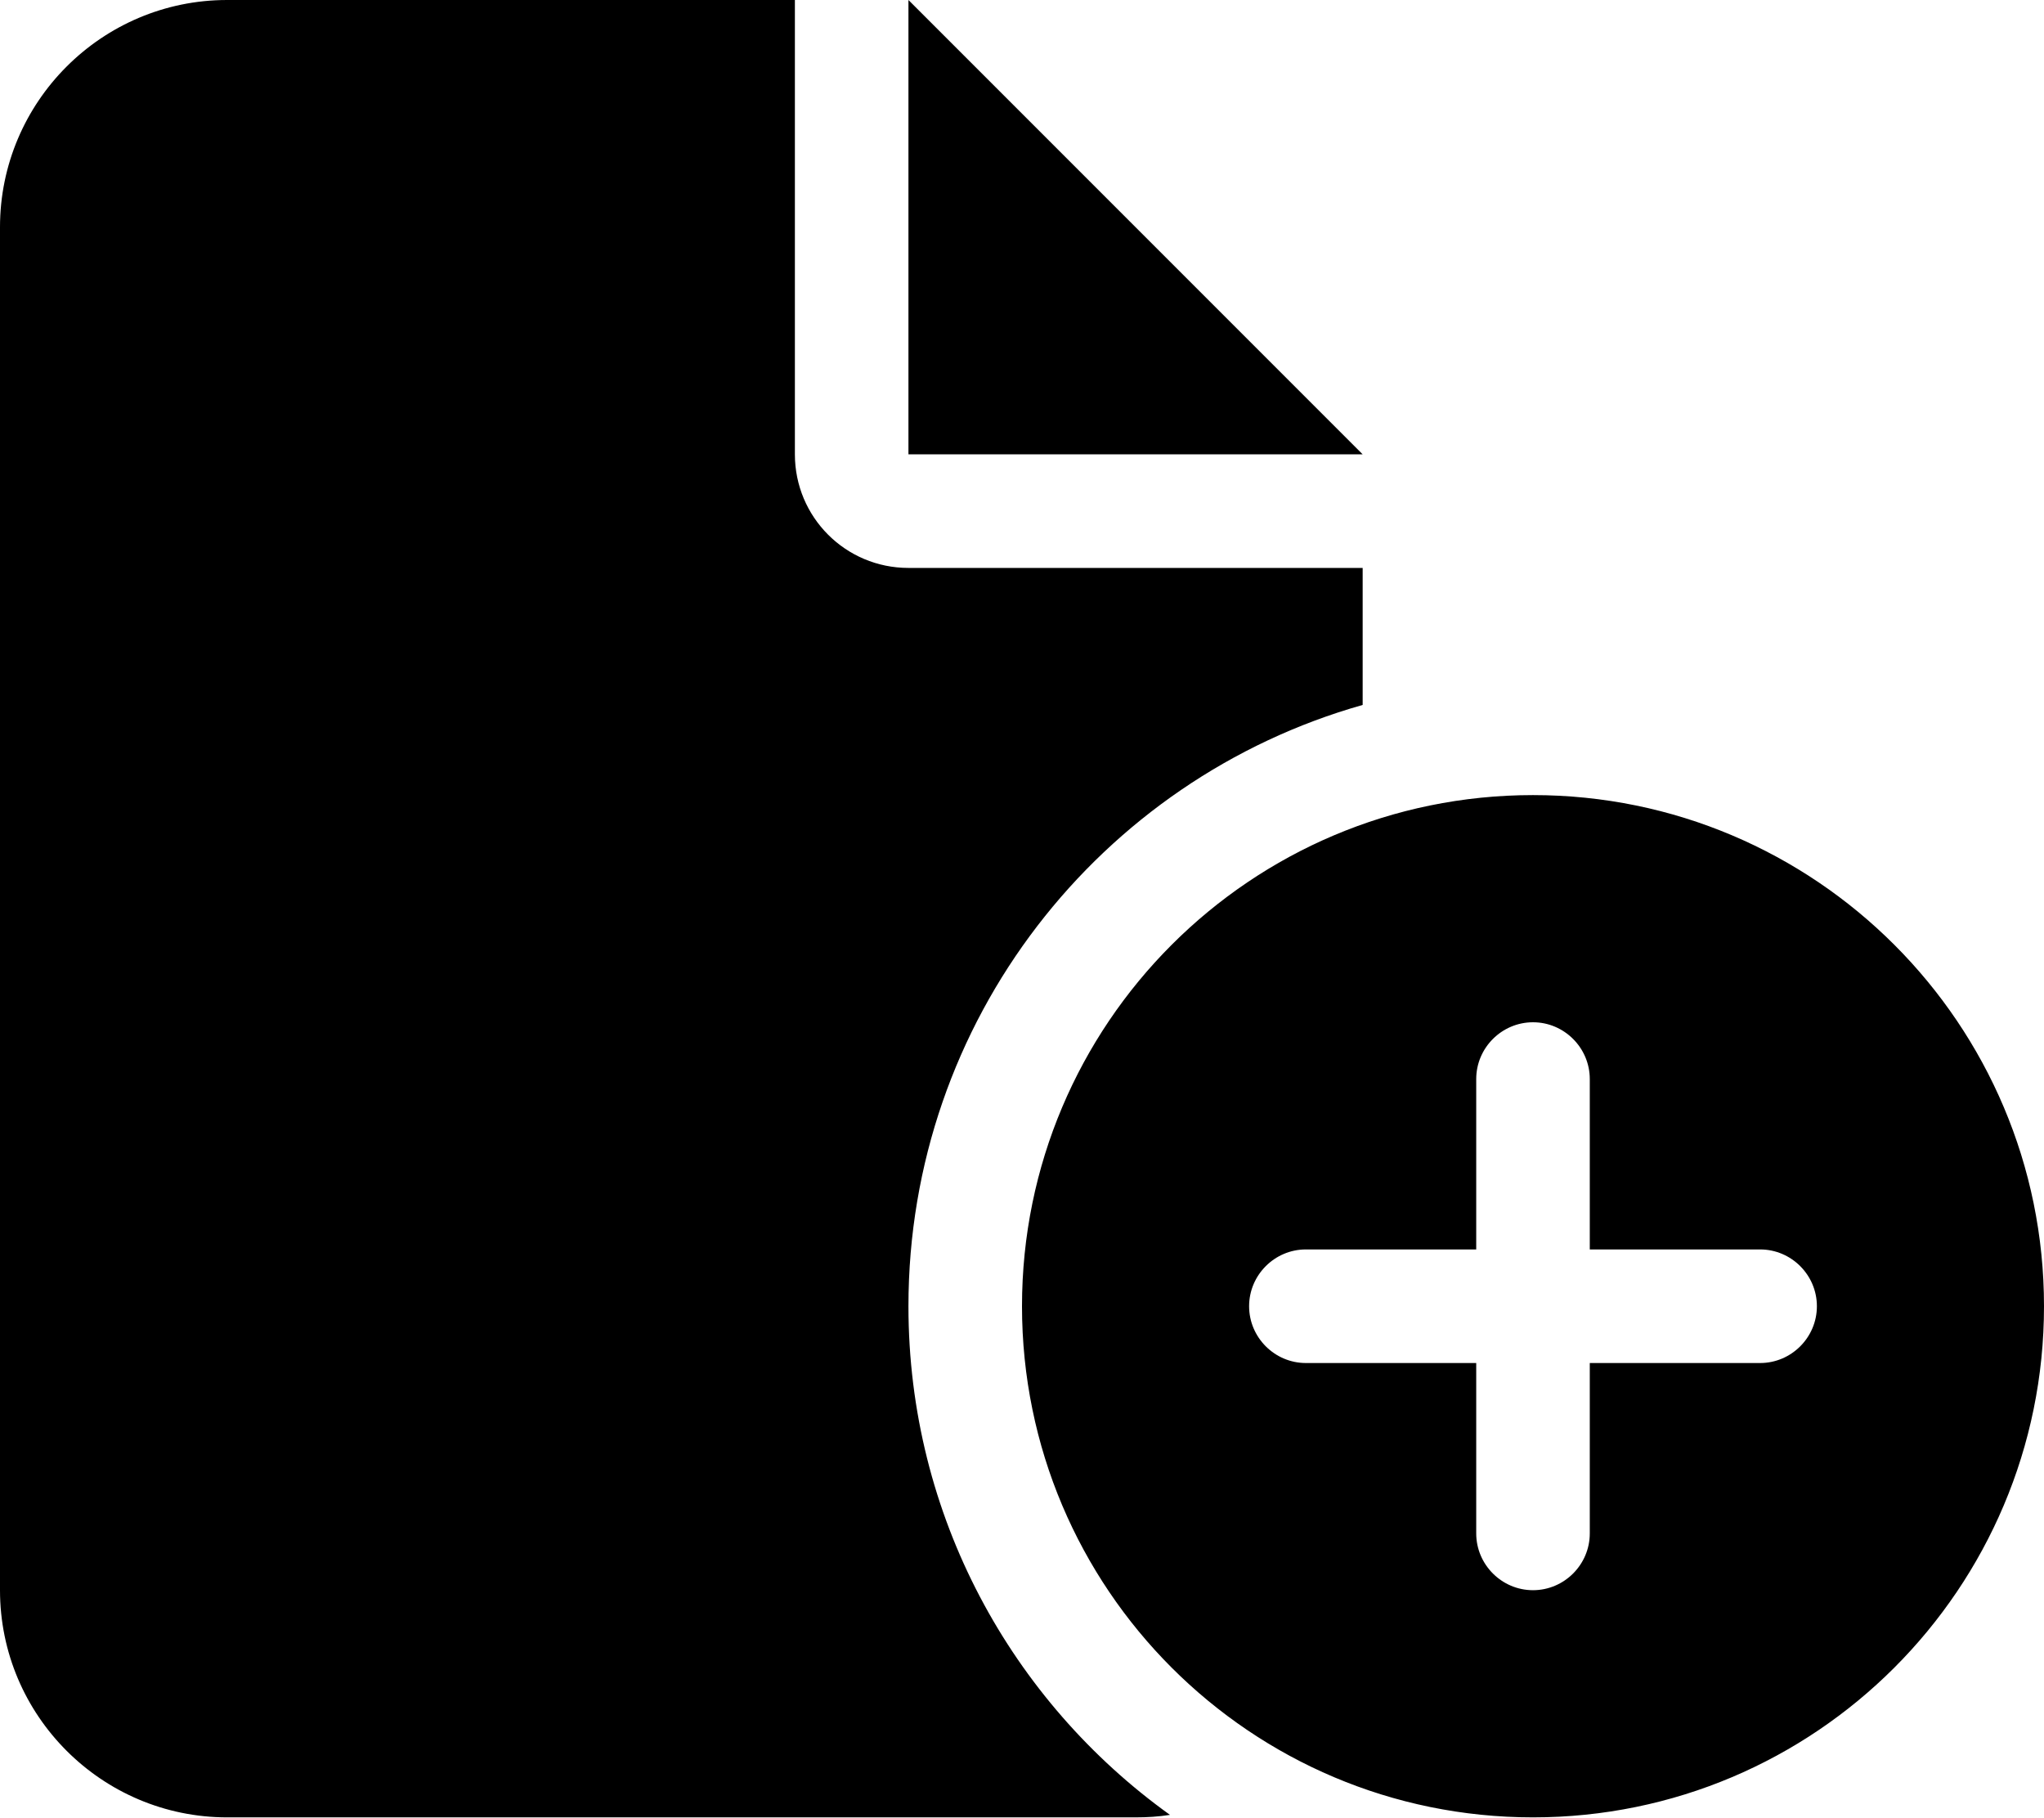
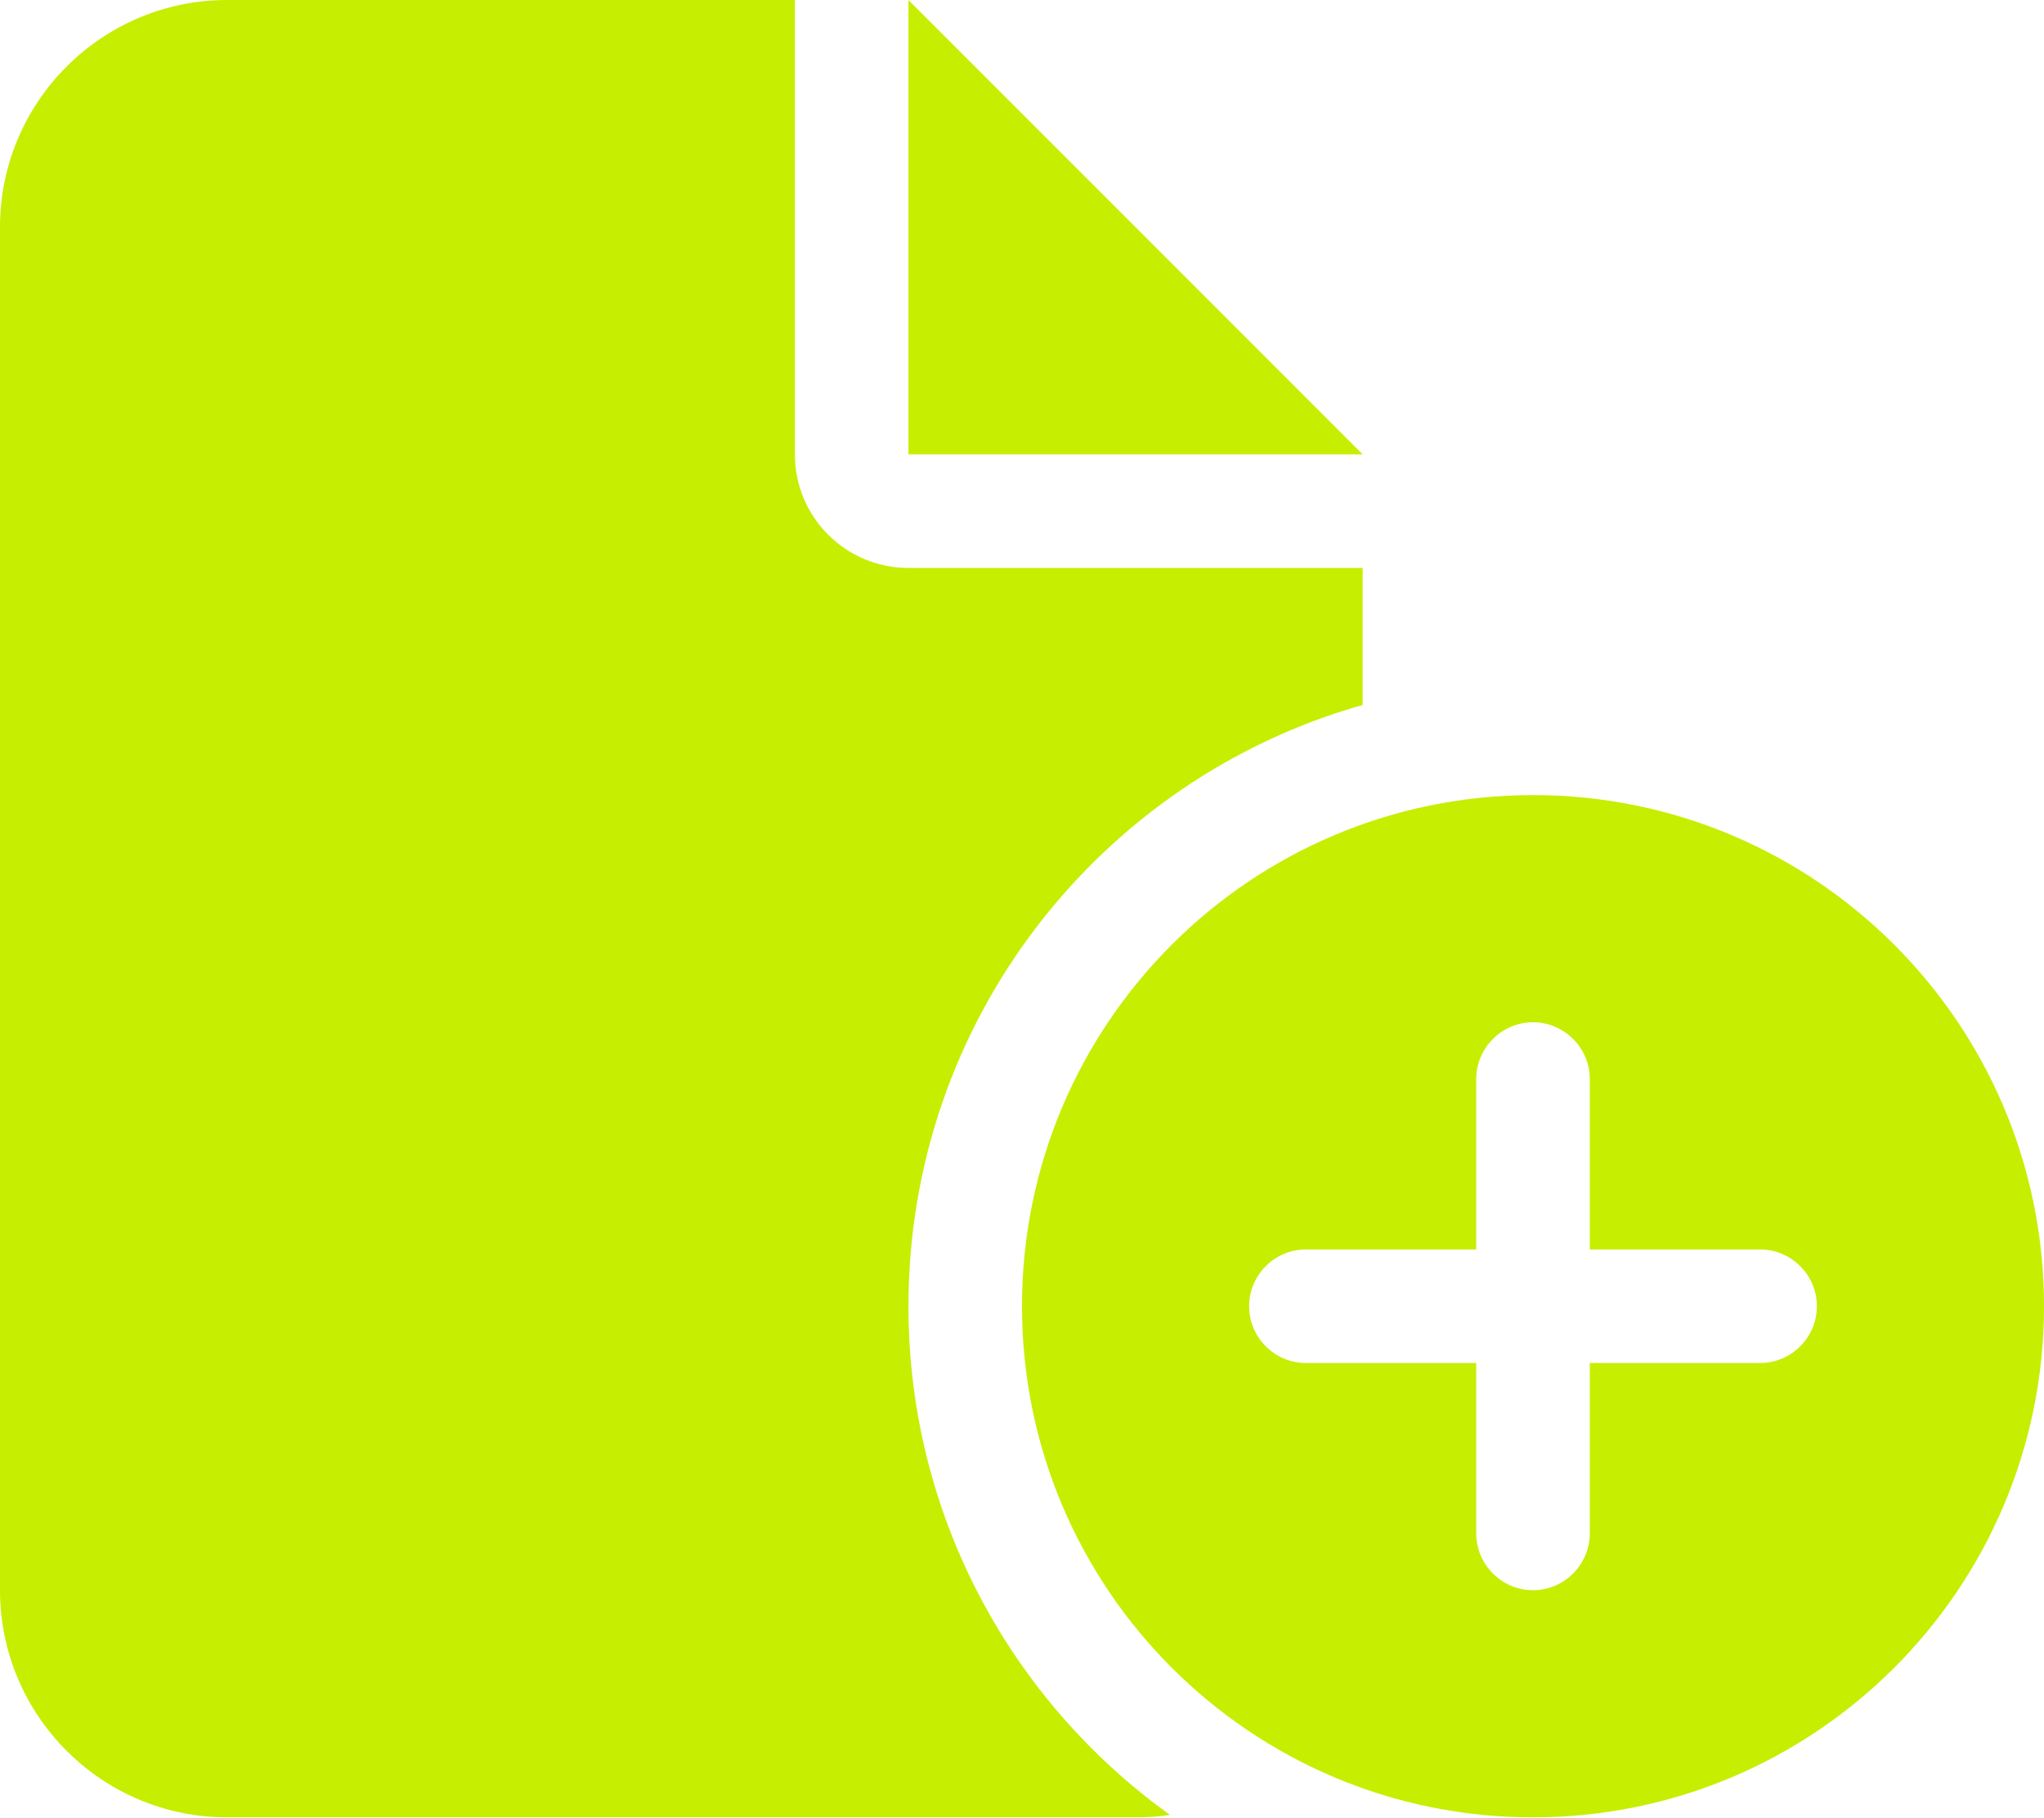
<svg xmlns="http://www.w3.org/2000/svg" viewBox="0 0 576 512">
-   <path d="M0 64C0 28.7 28.7 0 64 0H224V128c0 17.7 14.3 32 32 32H384v38.6C310.1 219.5 256 287.4 256 368c0 59.1 29.1 111.3 73.7 143.3c-3.2 .5-6.4 .7-9.7 .7H64c-35.3 0-64-28.7-64-64V64zm384 64H256V0L384 128zm48 96a144 144 0 1 1 0 288 144 144 0 1 1 0-288zm16 80c0-8.8-7.2-16-16-16s-16 7.2-16 16v48H368c-8.8 0-16 7.2-16 16s7.2 16 16 16h48v48c0 8.8 7.2 16 16 16s16-7.2 16-16V384h48c8.8 0 16-7.2 16-16s-7.2-16-16-16H448V304z" />
+   <path d="M0 64C0 28.7 28.7 0 64 0H224V128c0 17.7 14.3 32 32 32H384v38.6C310.1 219.5 256 287.4 256 368c0 59.1 29.1 111.3 73.7 143.3c-3.2 .5-6.4 .7-9.7 .7H64c-35.3 0-64-28.7-64-64V64zm384 64H256V0L384 128zm48 96a144 144 0 1 1 0 288 144 144 0 1 1 0-288zm16 80c0-8.8-7.2-16-16-16s-16 7.2-16 16v48H368c-8.8 0-16 7.2-16 16s7.2 16 16 16h48v48c0 8.8 7.2 16 16 16s16-7.2 16-16V384h48c8.8 0 16-7.2 16-16s-7.2-16-16-16H448V304z" fill="#c6ee00" />
</svg>
